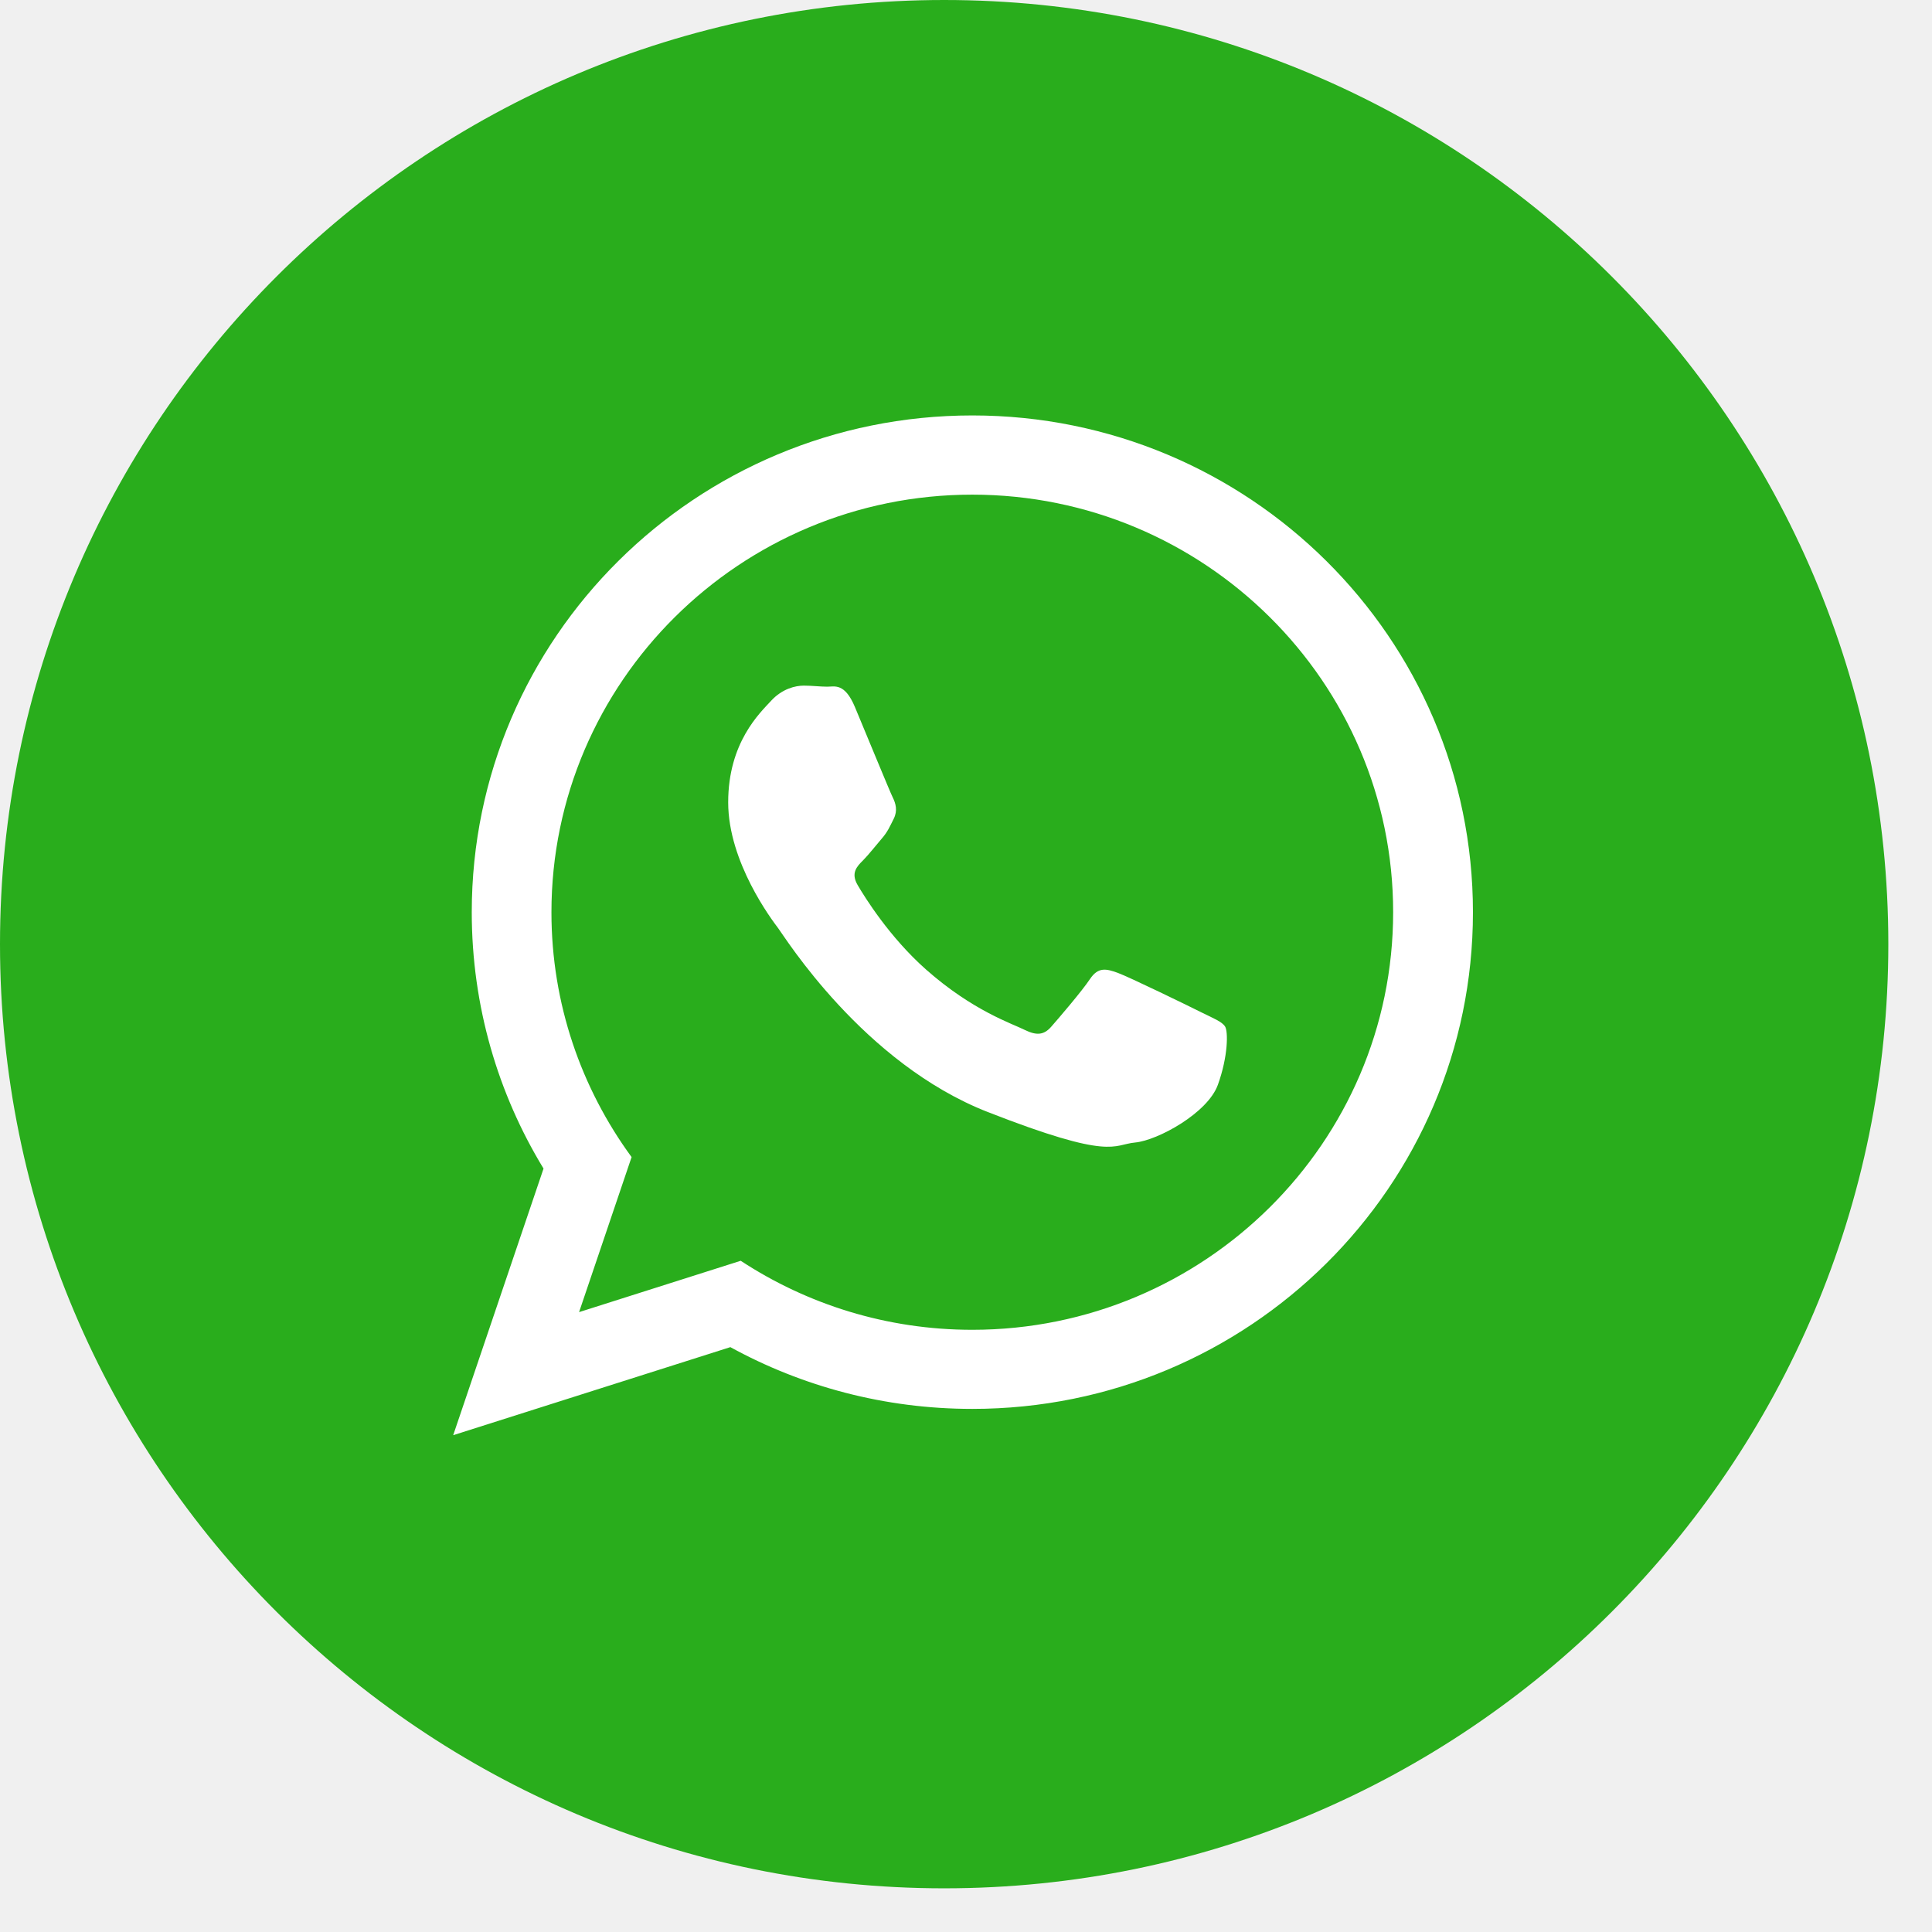
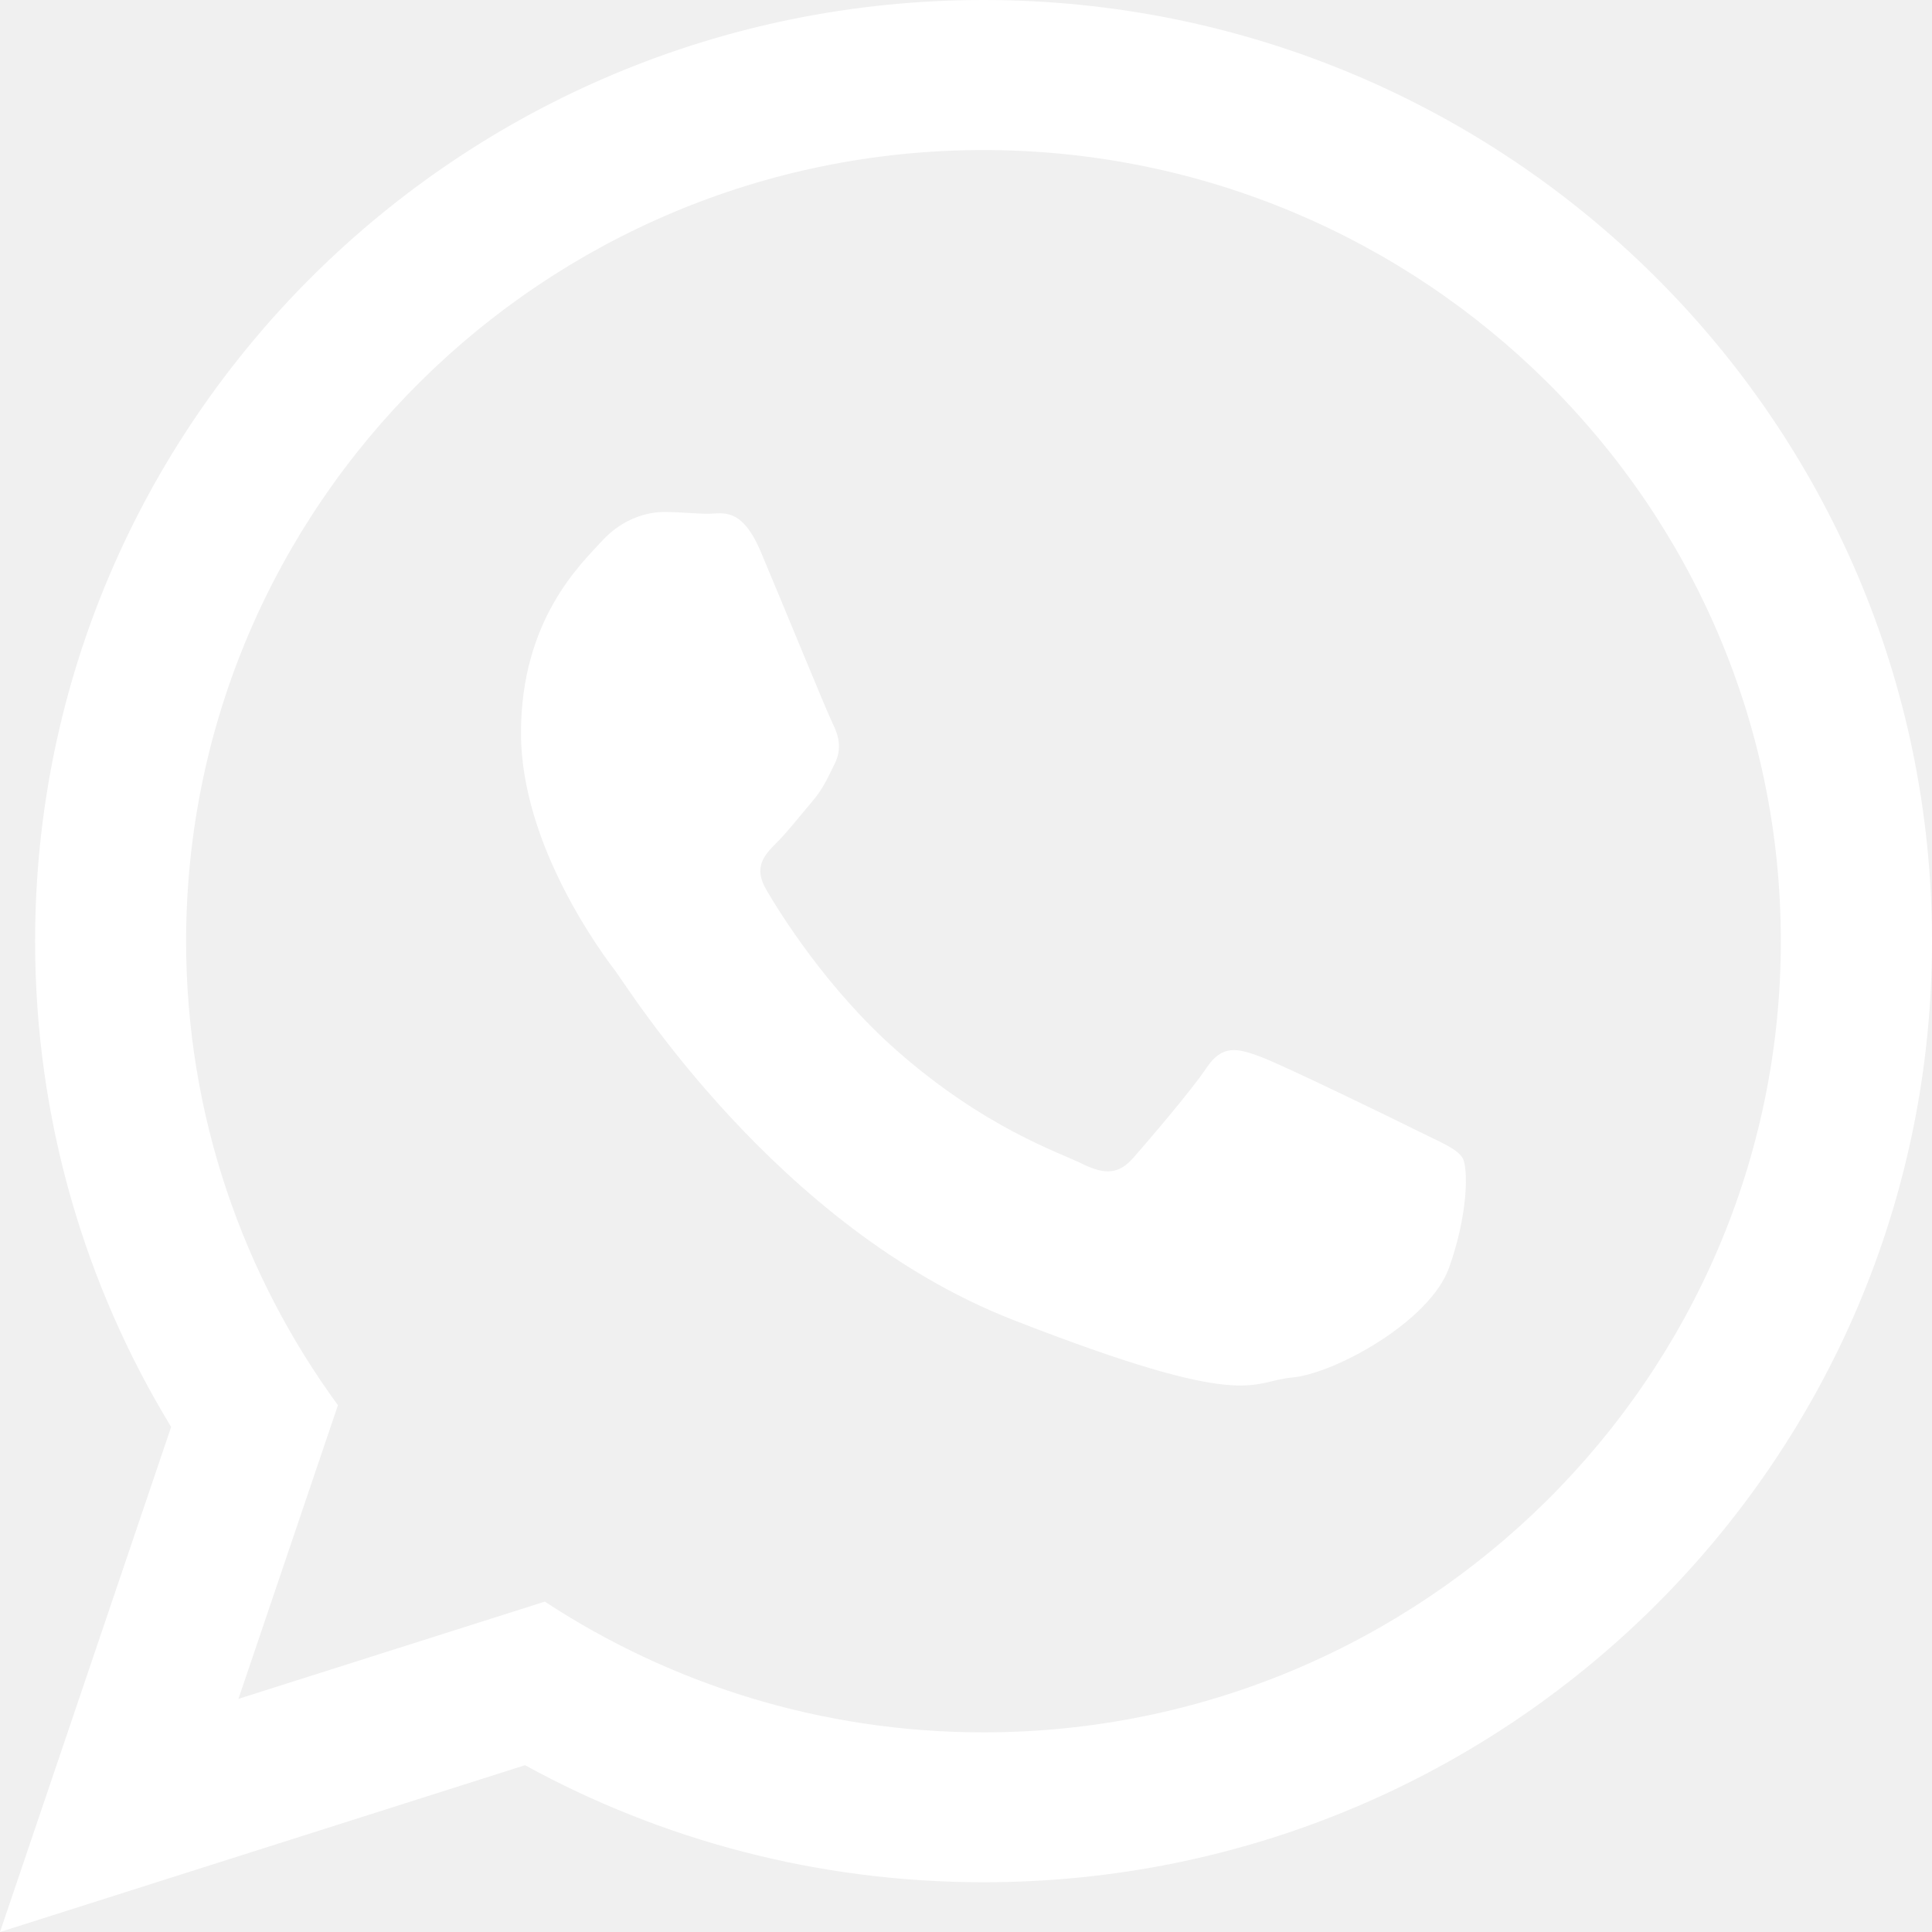
- <svg xmlns="http://www.w3.org/2000/svg" width="33" height="33" viewBox="0 0 33 33" fill="none">
-   <circle cx="16.127" cy="16.127" r="16.127" fill="#29AD1C" />
-   <path d="M25.159 15.581C25.159 20.267 21.331 24.065 16.608 24.065C15.109 24.065 13.701 23.682 12.475 23.01L7.741 24.514L9.284 19.96C8.506 18.683 8.058 17.182 8.058 15.58C8.059 10.895 11.886 7.096 16.609 7.096C21.331 7.097 25.159 10.895 25.159 15.581ZM16.607 8.449C12.643 8.449 9.419 11.649 9.419 15.583C9.419 17.143 9.928 18.588 10.788 19.764L9.891 22.412L12.652 21.535C13.788 22.28 15.147 22.714 16.607 22.714C20.571 22.714 23.796 19.515 23.796 15.581C23.797 11.649 20.571 8.449 16.607 8.449ZM20.926 17.535C20.872 17.45 20.733 17.397 20.523 17.293C20.315 17.188 19.283 16.686 19.092 16.617C18.899 16.547 18.759 16.512 18.619 16.721C18.481 16.929 18.079 17.397 17.956 17.537C17.834 17.676 17.712 17.694 17.502 17.591C17.292 17.485 16.616 17.267 15.816 16.559C15.193 16.007 14.772 15.327 14.65 15.119C14.527 14.911 14.638 14.798 14.742 14.695C14.835 14.601 14.951 14.452 15.056 14.33C15.162 14.209 15.196 14.123 15.266 13.984C15.335 13.845 15.3 13.724 15.248 13.619C15.196 13.514 14.777 12.492 14.602 12.075C14.428 11.66 14.253 11.729 14.131 11.729C14.008 11.729 13.869 11.711 13.729 11.711C13.589 11.711 13.362 11.762 13.171 11.97C12.979 12.179 12.438 12.681 12.438 13.705C12.438 14.729 13.188 15.717 13.293 15.856C13.399 15.994 14.743 18.163 16.874 18.995C19.005 19.828 19.005 19.55 19.389 19.515C19.774 19.479 20.63 19.012 20.803 18.527C20.978 18.04 20.978 17.622 20.926 17.535Z" fill="white" />
+ <svg xmlns="http://www.w3.org/2000/svg" width="12" height="12" viewBox="0 0 12 12" fill="none">
+   <path d="M12 5.846C12 9.074 9.363 11.691 6.109 11.691C5.076 11.691 4.106 11.427 3.261 10.964L0 12L1.063 8.863C0.527 7.983 0.218 6.949 0.218 5.845C0.219 2.617 2.855 0 6.109 0C9.363 0.001 12 2.617 12 5.846ZM6.108 0.932C3.377 0.932 1.156 3.137 1.156 5.847C1.156 6.922 1.507 7.918 2.099 8.728L1.481 10.552L3.384 9.948C4.166 10.461 5.103 10.76 6.108 10.76C8.839 10.76 11.061 8.556 11.061 5.846C11.062 3.137 8.839 0.932 6.108 0.932ZM9.084 7.192C9.047 7.133 8.951 7.097 8.807 7.025C8.663 6.953 7.952 6.607 7.82 6.56C7.687 6.512 7.591 6.487 7.495 6.631C7.399 6.775 7.122 7.097 7.038 7.193C6.953 7.289 6.869 7.301 6.725 7.23C6.58 7.158 6.115 7.007 5.563 6.519C5.134 6.139 4.844 5.671 4.76 5.527C4.675 5.384 4.752 5.306 4.823 5.235C4.888 5.171 4.968 5.068 5.04 4.984C5.112 4.9 5.136 4.841 5.184 4.745C5.232 4.649 5.208 4.566 5.172 4.494C5.136 4.422 4.848 3.717 4.727 3.431C4.607 3.144 4.487 3.191 4.402 3.191C4.318 3.191 4.222 3.18 4.125 3.18C4.029 3.18 3.873 3.215 3.741 3.358C3.609 3.502 3.236 3.848 3.236 4.553C3.236 5.259 3.753 5.94 3.825 6.035C3.898 6.13 4.824 7.624 6.292 8.198C7.761 8.771 7.761 8.58 8.025 8.556C8.29 8.532 8.88 8.209 9 7.875C9.12 7.54 9.12 7.252 9.084 7.192Z" fill="white" />
</svg>
